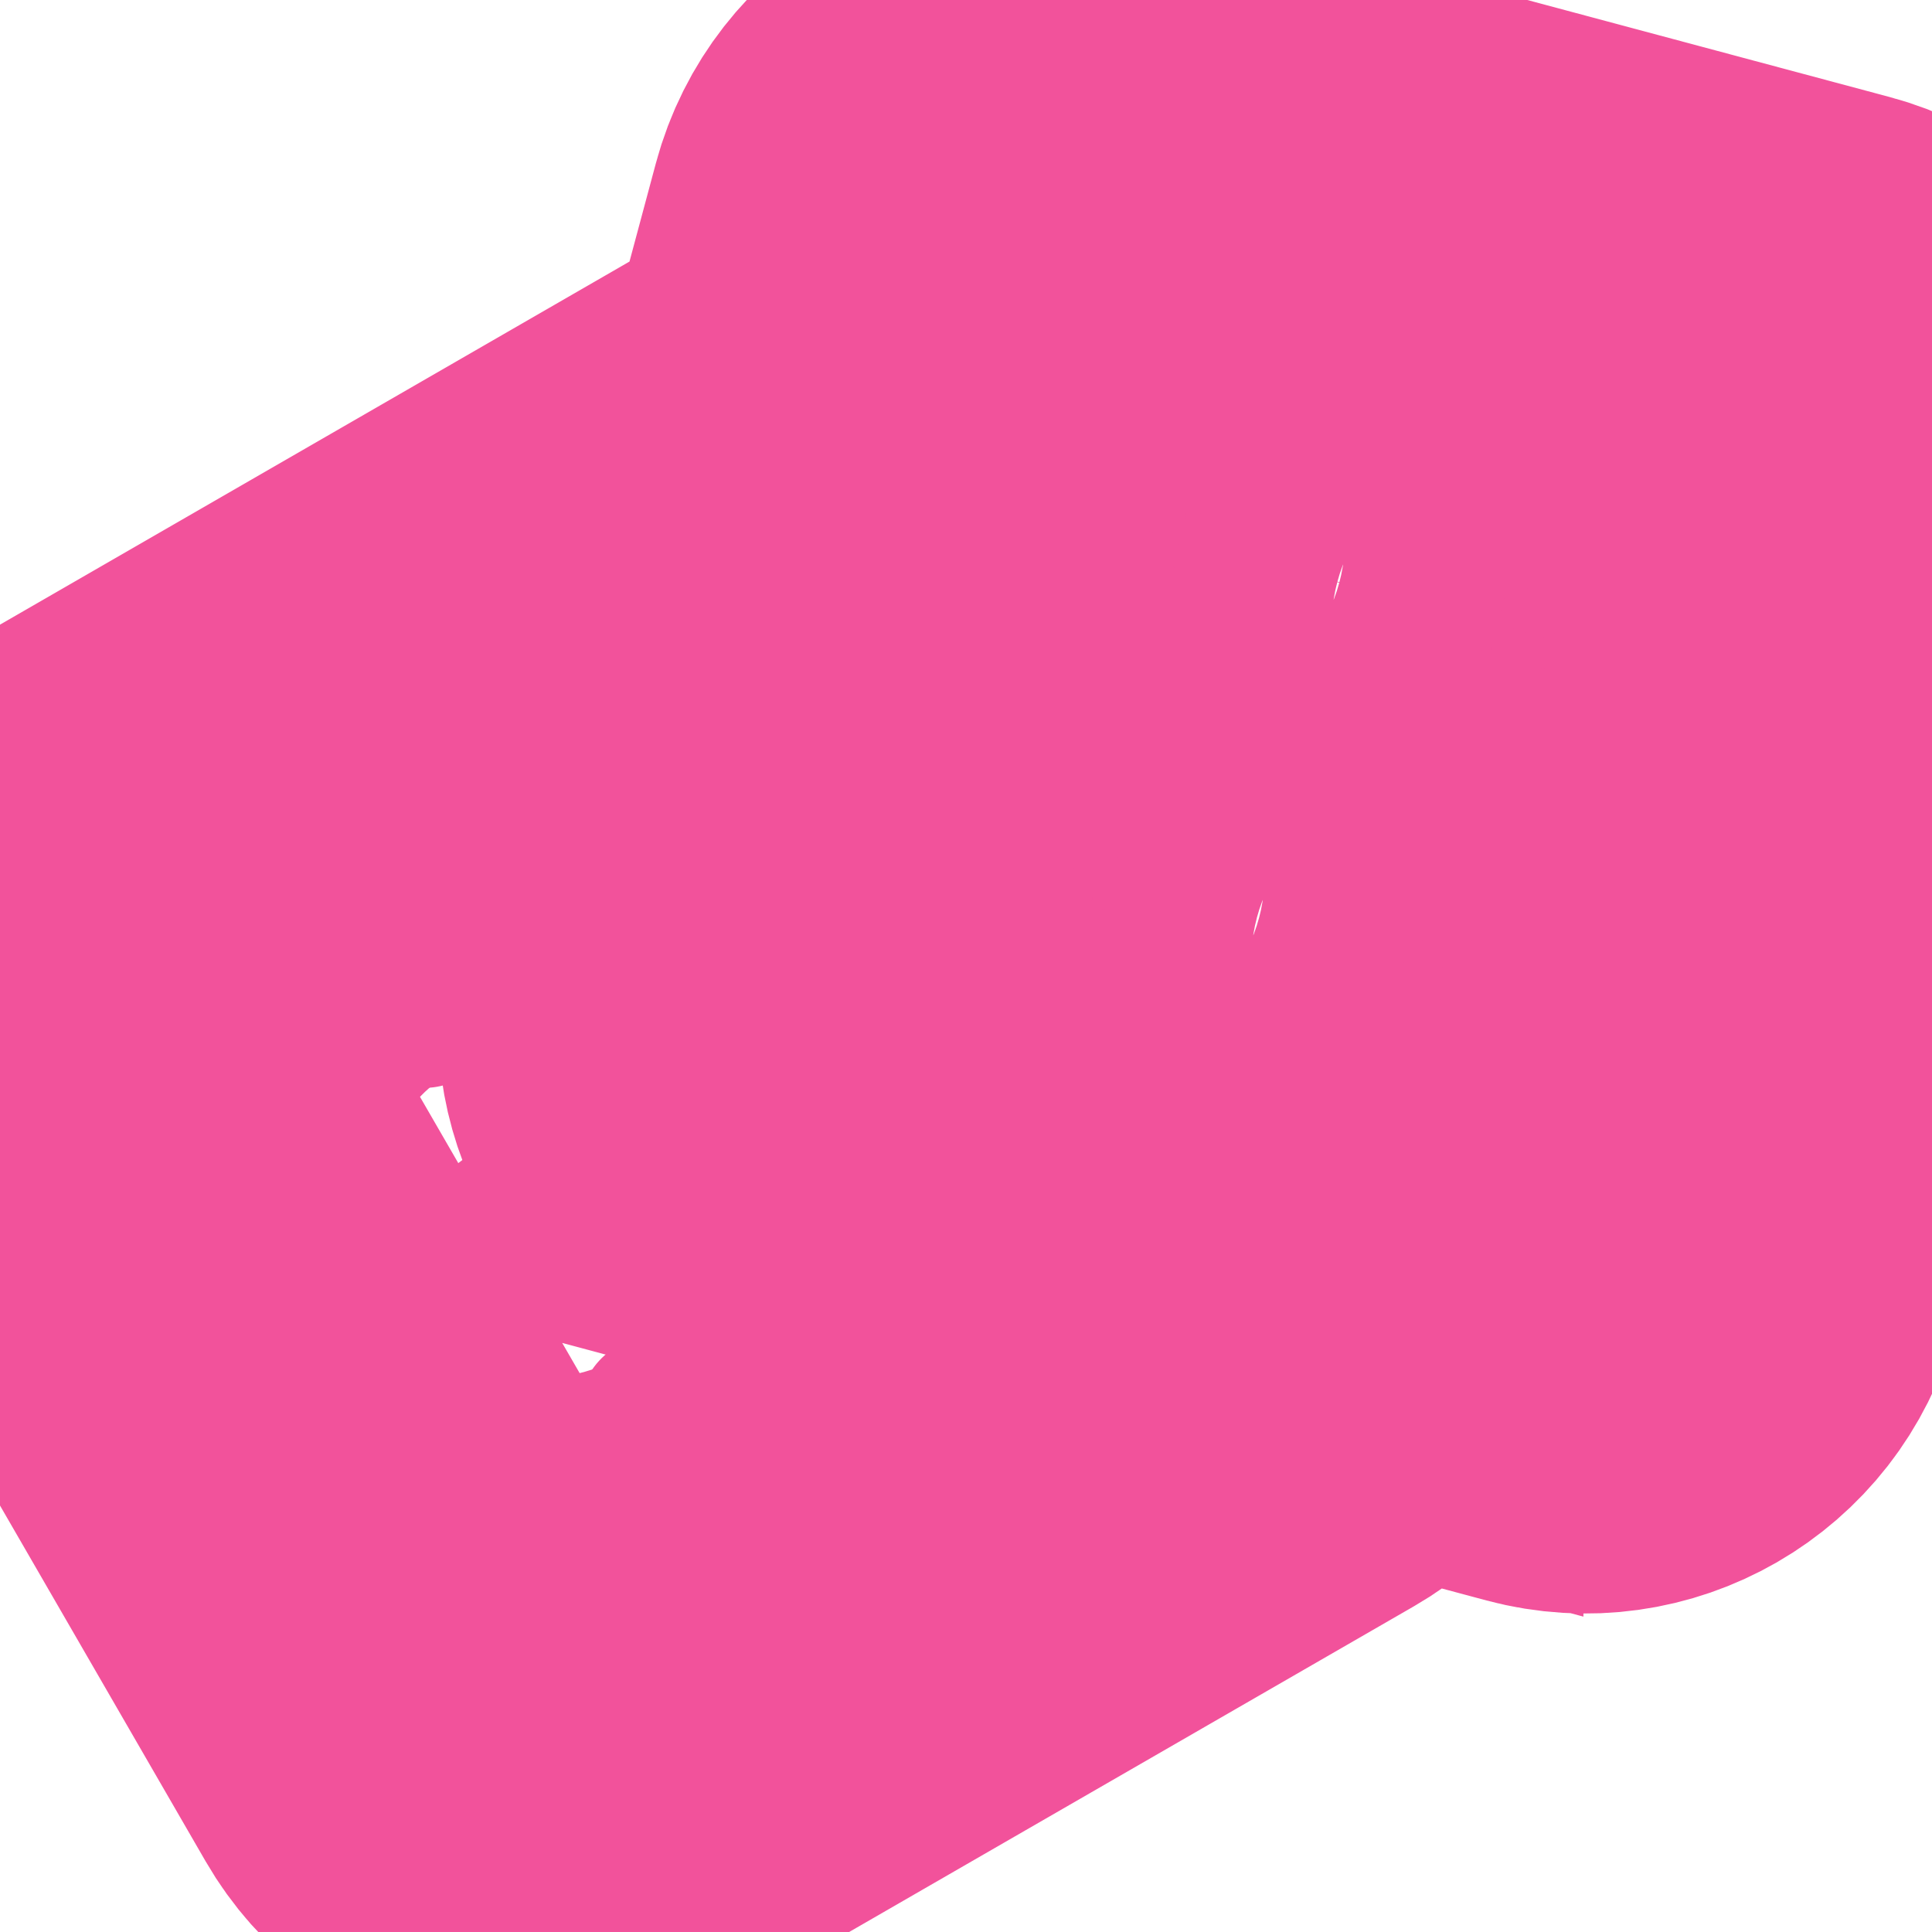
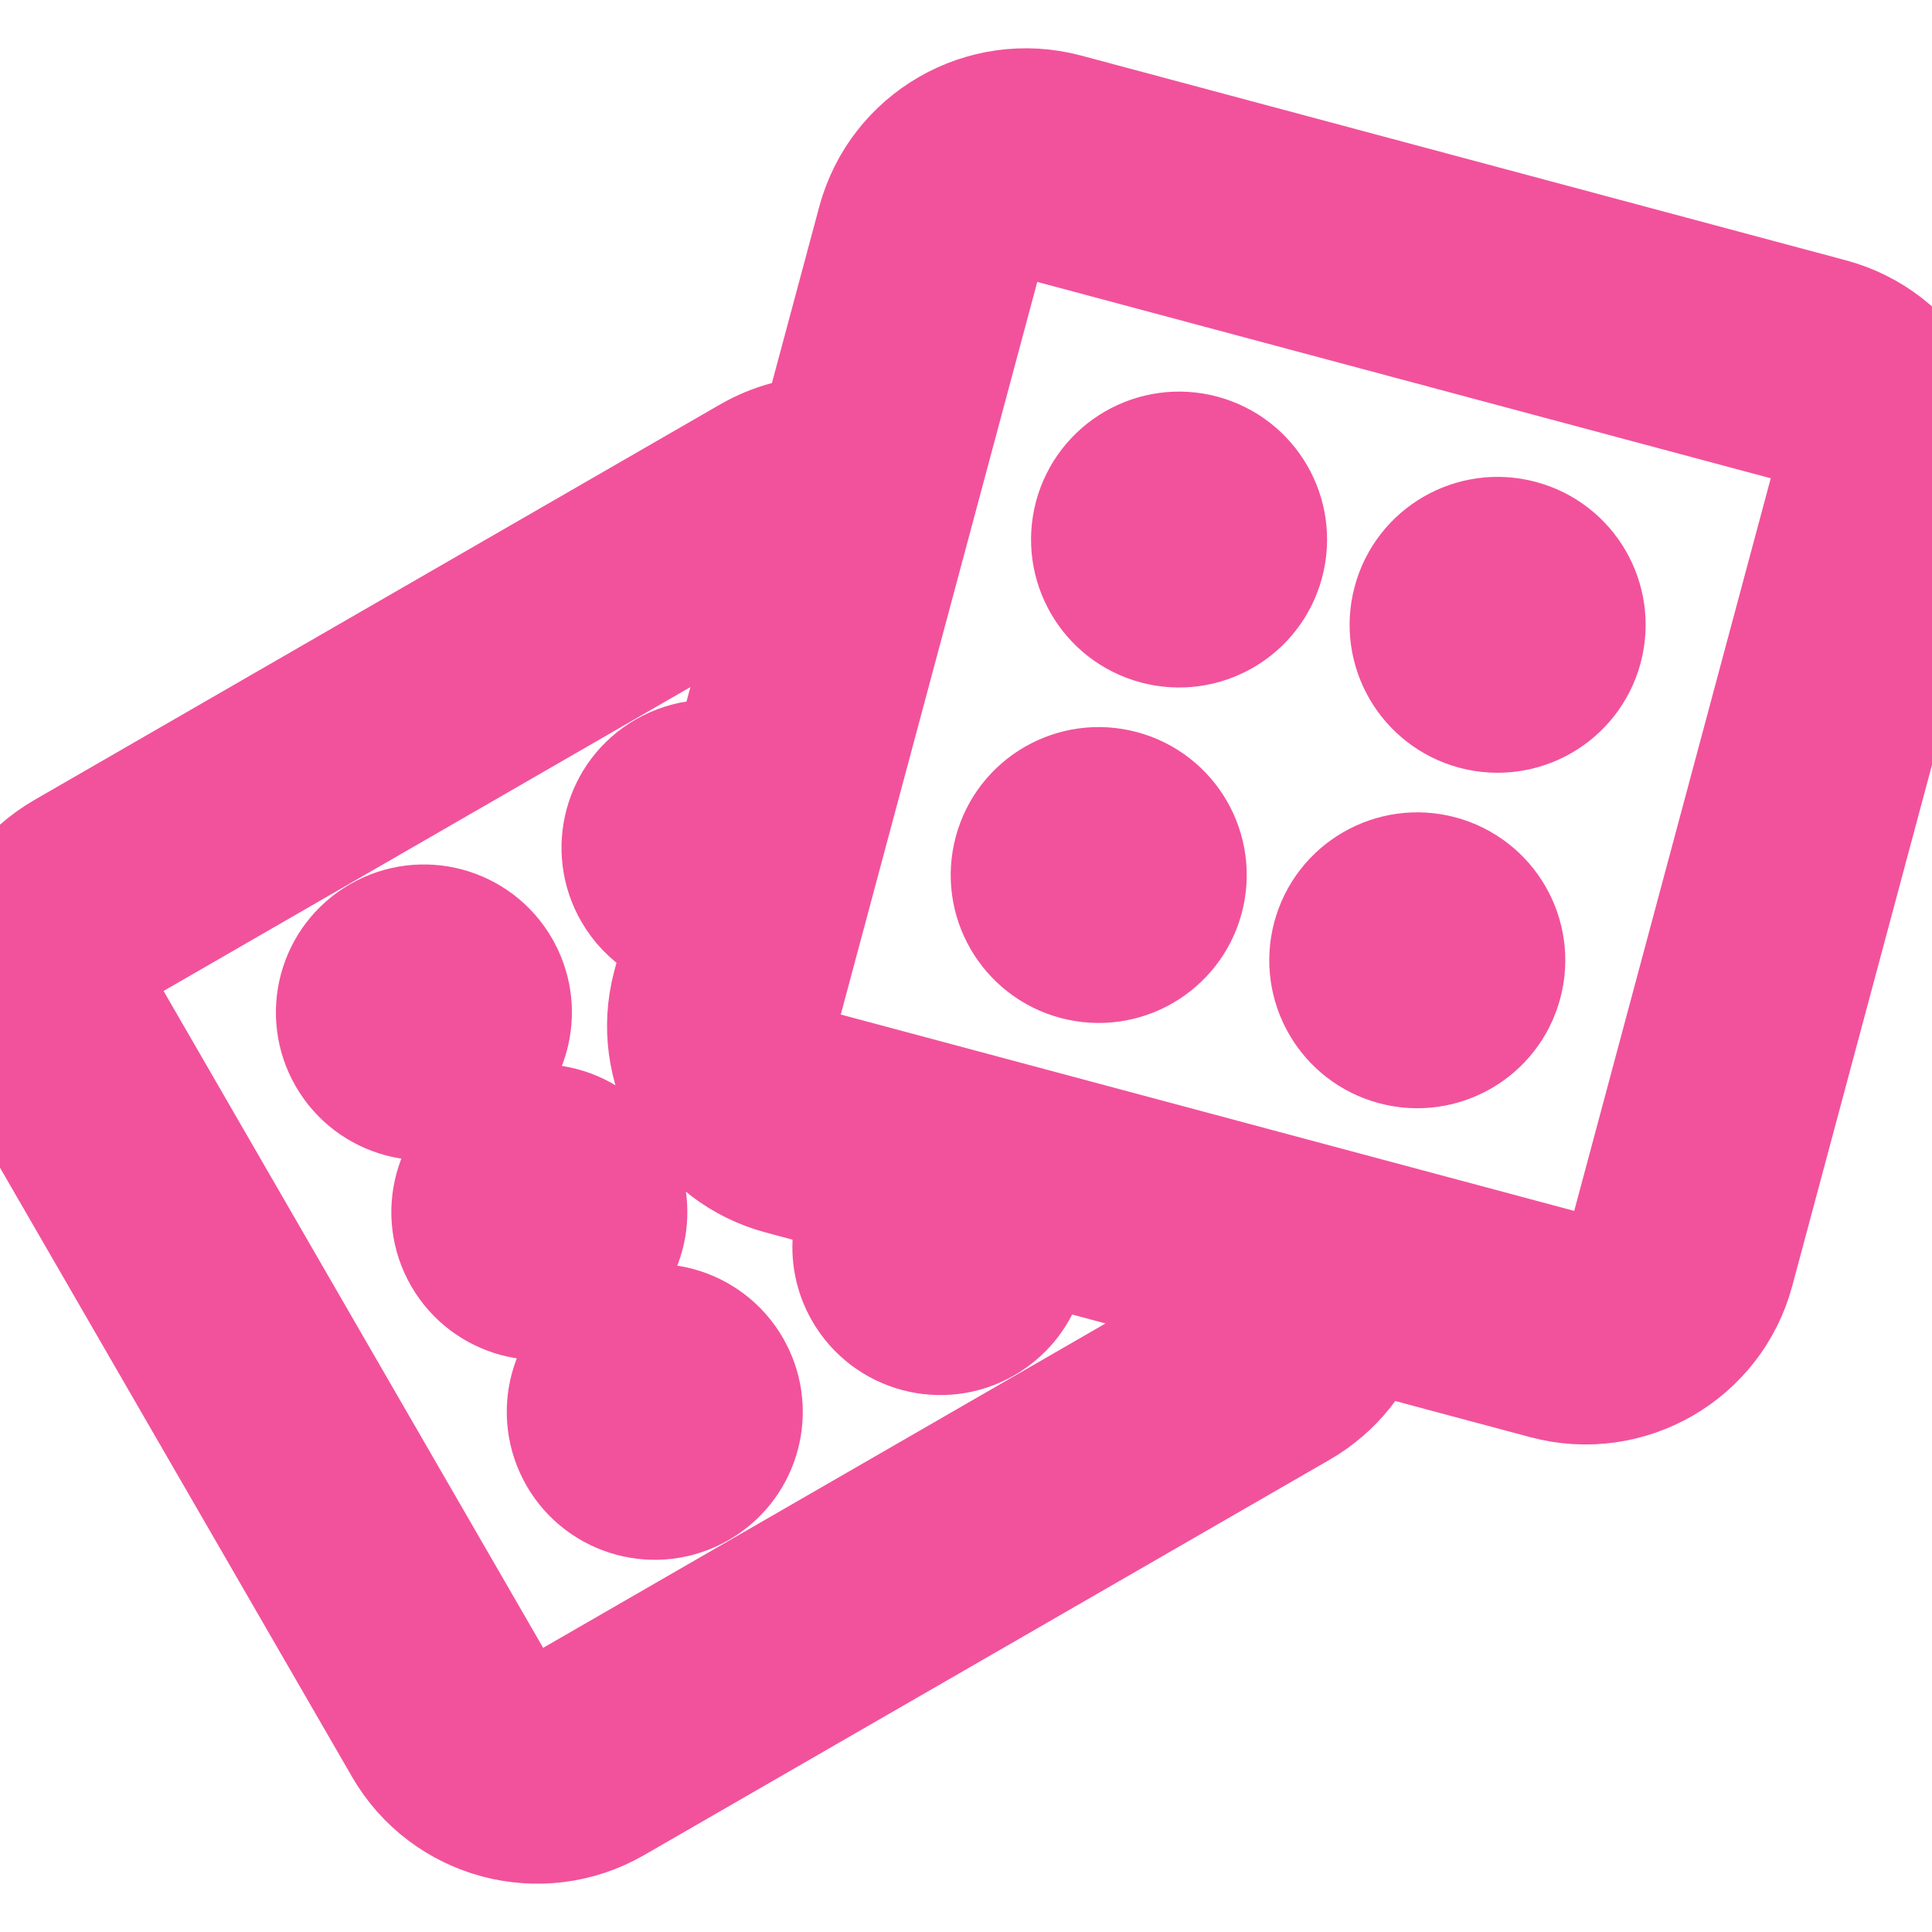
<svg xmlns="http://www.w3.org/2000/svg" width="800px" height="800px" viewBox="0 -2.5 40 40" version="1.1">
-   <g id="icons" stroke="#f2529b" stroke-width="10" fill="none" fill-rule="evenodd">
+   <g id="icons" stroke="#f2529b" stroke-width="3" fill="none" fill-rule="evenodd">
    <g id="ui-gambling-website-lined-icnos-casinoshunter" transform="translate(-990, -542)" fill="#f2529b" fill-rule="nonzero">
      <g id="square-filled" transform="translate(50, 120)">
        <path d="M961.999,422.1 L977.828,426.338 C979.391,426.756 980.318,428.361 979.899,429.922 L975.658,445.736 C975.239,447.297 973.633,448.224 972.07,447.806 L968.116,446.747 C967.901,447.447 967.432,448.046 966.781,448.422 L952.589,456.607 C951.188,457.416 949.396,456.936 948.587,455.536 L940.393,441.358 C939.584,439.958 940.064,438.168 941.465,437.36 L955.657,429.174 C956.11,428.913 956.614,428.78 957.132,428.782 L957.172,428.783 L958.41,424.17 C958.829,422.609 960.436,421.682 961.999,422.1 Z M956.676,430.631 L956.607,430.663 L956.539,430.699 L942.347,438.885 C941.826,439.185 941.625,439.827 941.862,440.364 L941.92,440.477 L950.113,454.655 C950.414,455.176 951.056,455.377 951.594,455.14 L951.707,455.082 L965.899,446.896 C966.1,446.781 966.257,446.612 966.357,446.414 L966.411,446.291 L960.955,444.83 C961.184,445.519 960.906,446.297 960.252,446.674 C959.503,447.105 958.547,446.849 958.115,446.102 C957.763,445.494 957.868,444.747 958.326,444.256 L958.43,444.154 L956.241,443.568 C954.734,443.165 953.817,441.658 954.129,440.151 L954.169,439.984 L954.538,438.606 C954.041,438.557 953.591,438.275 953.335,437.831 C952.903,437.084 953.16,436.128 953.908,435.697 C954.304,435.468 954.768,435.429 955.184,435.567 L955.337,435.627 L956.676,430.631 Z M954.911,447.95 L954.98,448.084 C955.311,448.808 955.043,449.678 954.338,450.085 C953.59,450.516 952.634,450.26 952.202,449.513 C951.77,448.765 952.026,447.809 952.774,447.378 C953.522,446.946 954.479,447.202 954.911,447.95 Z M966.847,446.202 L967.783,446.453 L967.783,446.452 L966.847,446.202 Z M952.521,443.815 L952.59,443.949 C952.921,444.673 952.653,445.543 951.949,445.949 C951.2,446.381 950.244,446.125 949.812,445.377 C949.38,444.63 949.636,443.674 950.384,443.243 C951.132,442.811 952.089,443.067 952.521,443.815 Z M960.153,424.505 L960.113,424.626 L955.872,440.439 C955.716,441.02 956.028,441.616 956.576,441.828 L956.697,441.867 L972.526,446.105 C973.107,446.26 973.703,445.949 973.916,445.401 L973.955,445.28 L978.197,429.467 C978.352,428.886 978.041,428.291 977.493,428.078 L977.371,428.039 L961.543,423.802 C960.961,423.646 960.365,423.957 960.153,424.505 Z M959.193,444.15 L959.19,444.152 L960.275,444.443 L960.273,444.44 L959.193,444.15 Z M950.131,439.679 L950.2,439.813 C950.531,440.537 950.263,441.408 949.559,441.814 C948.811,442.246 947.854,441.99 947.422,441.242 C946.99,440.495 947.246,439.539 947.995,439.107 C948.743,438.676 949.699,438.932 950.131,439.679 Z M969.748,437.872 C970.582,438.096 971.078,438.952 970.854,439.786 C970.631,440.62 969.773,441.115 968.938,440.891 C968.104,440.668 967.609,439.811 967.832,438.977 C968.056,438.144 968.914,437.649 969.748,437.872 Z M963.153,436.107 C963.987,436.33 964.482,437.187 964.259,438.021 C964.035,438.854 963.177,439.349 962.343,439.126 C961.508,438.902 961.013,438.045 961.237,437.212 C961.46,436.378 962.318,435.883 963.153,436.107 Z M971.412,430.927 C972.246,431.15 972.741,432.007 972.518,432.841 C972.294,433.674 971.436,434.169 970.602,433.946 C969.767,433.722 969.272,432.865 969.496,432.032 C969.719,431.198 970.577,430.703 971.412,430.927 Z M964.816,429.161 C965.651,429.385 966.146,430.242 965.922,431.075 C965.699,431.909 964.841,432.404 964.006,432.18 C963.172,431.957 962.677,431.1 962.9,430.266 C963.124,429.433 963.982,428.938 964.816,429.161 Z" id="craps">

</path>
      </g>
    </g>
  </g>
</svg>
